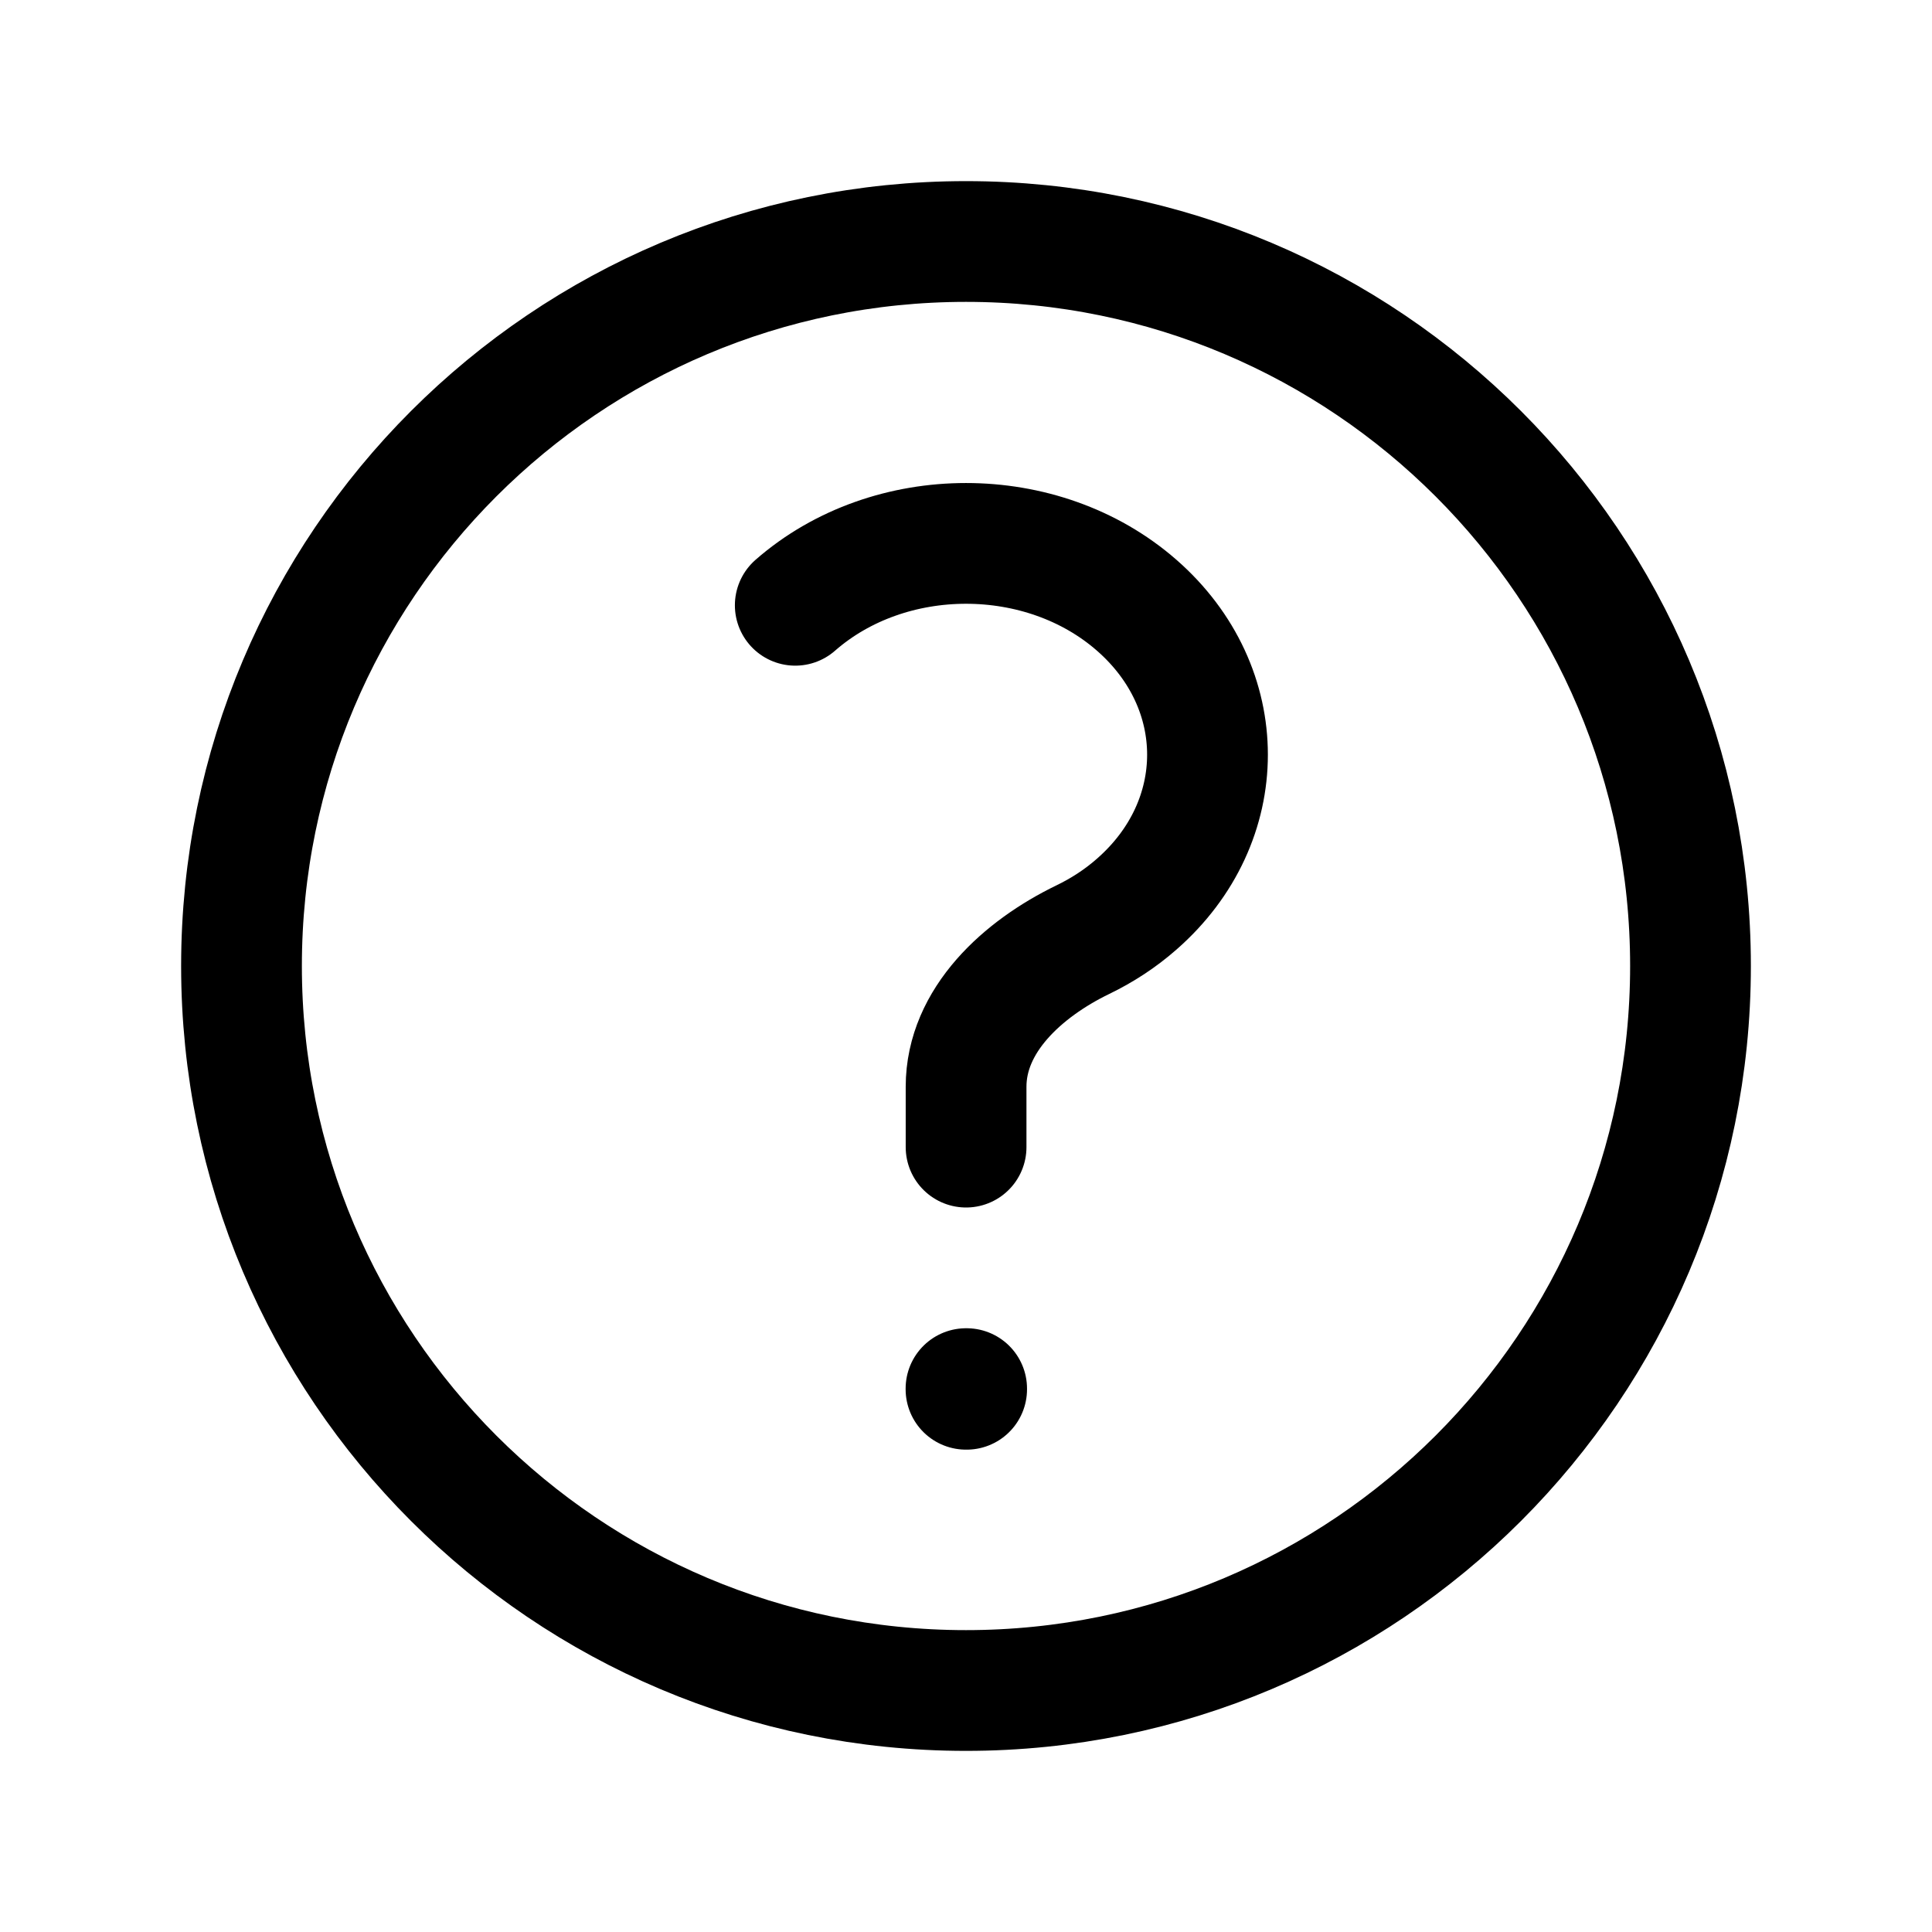
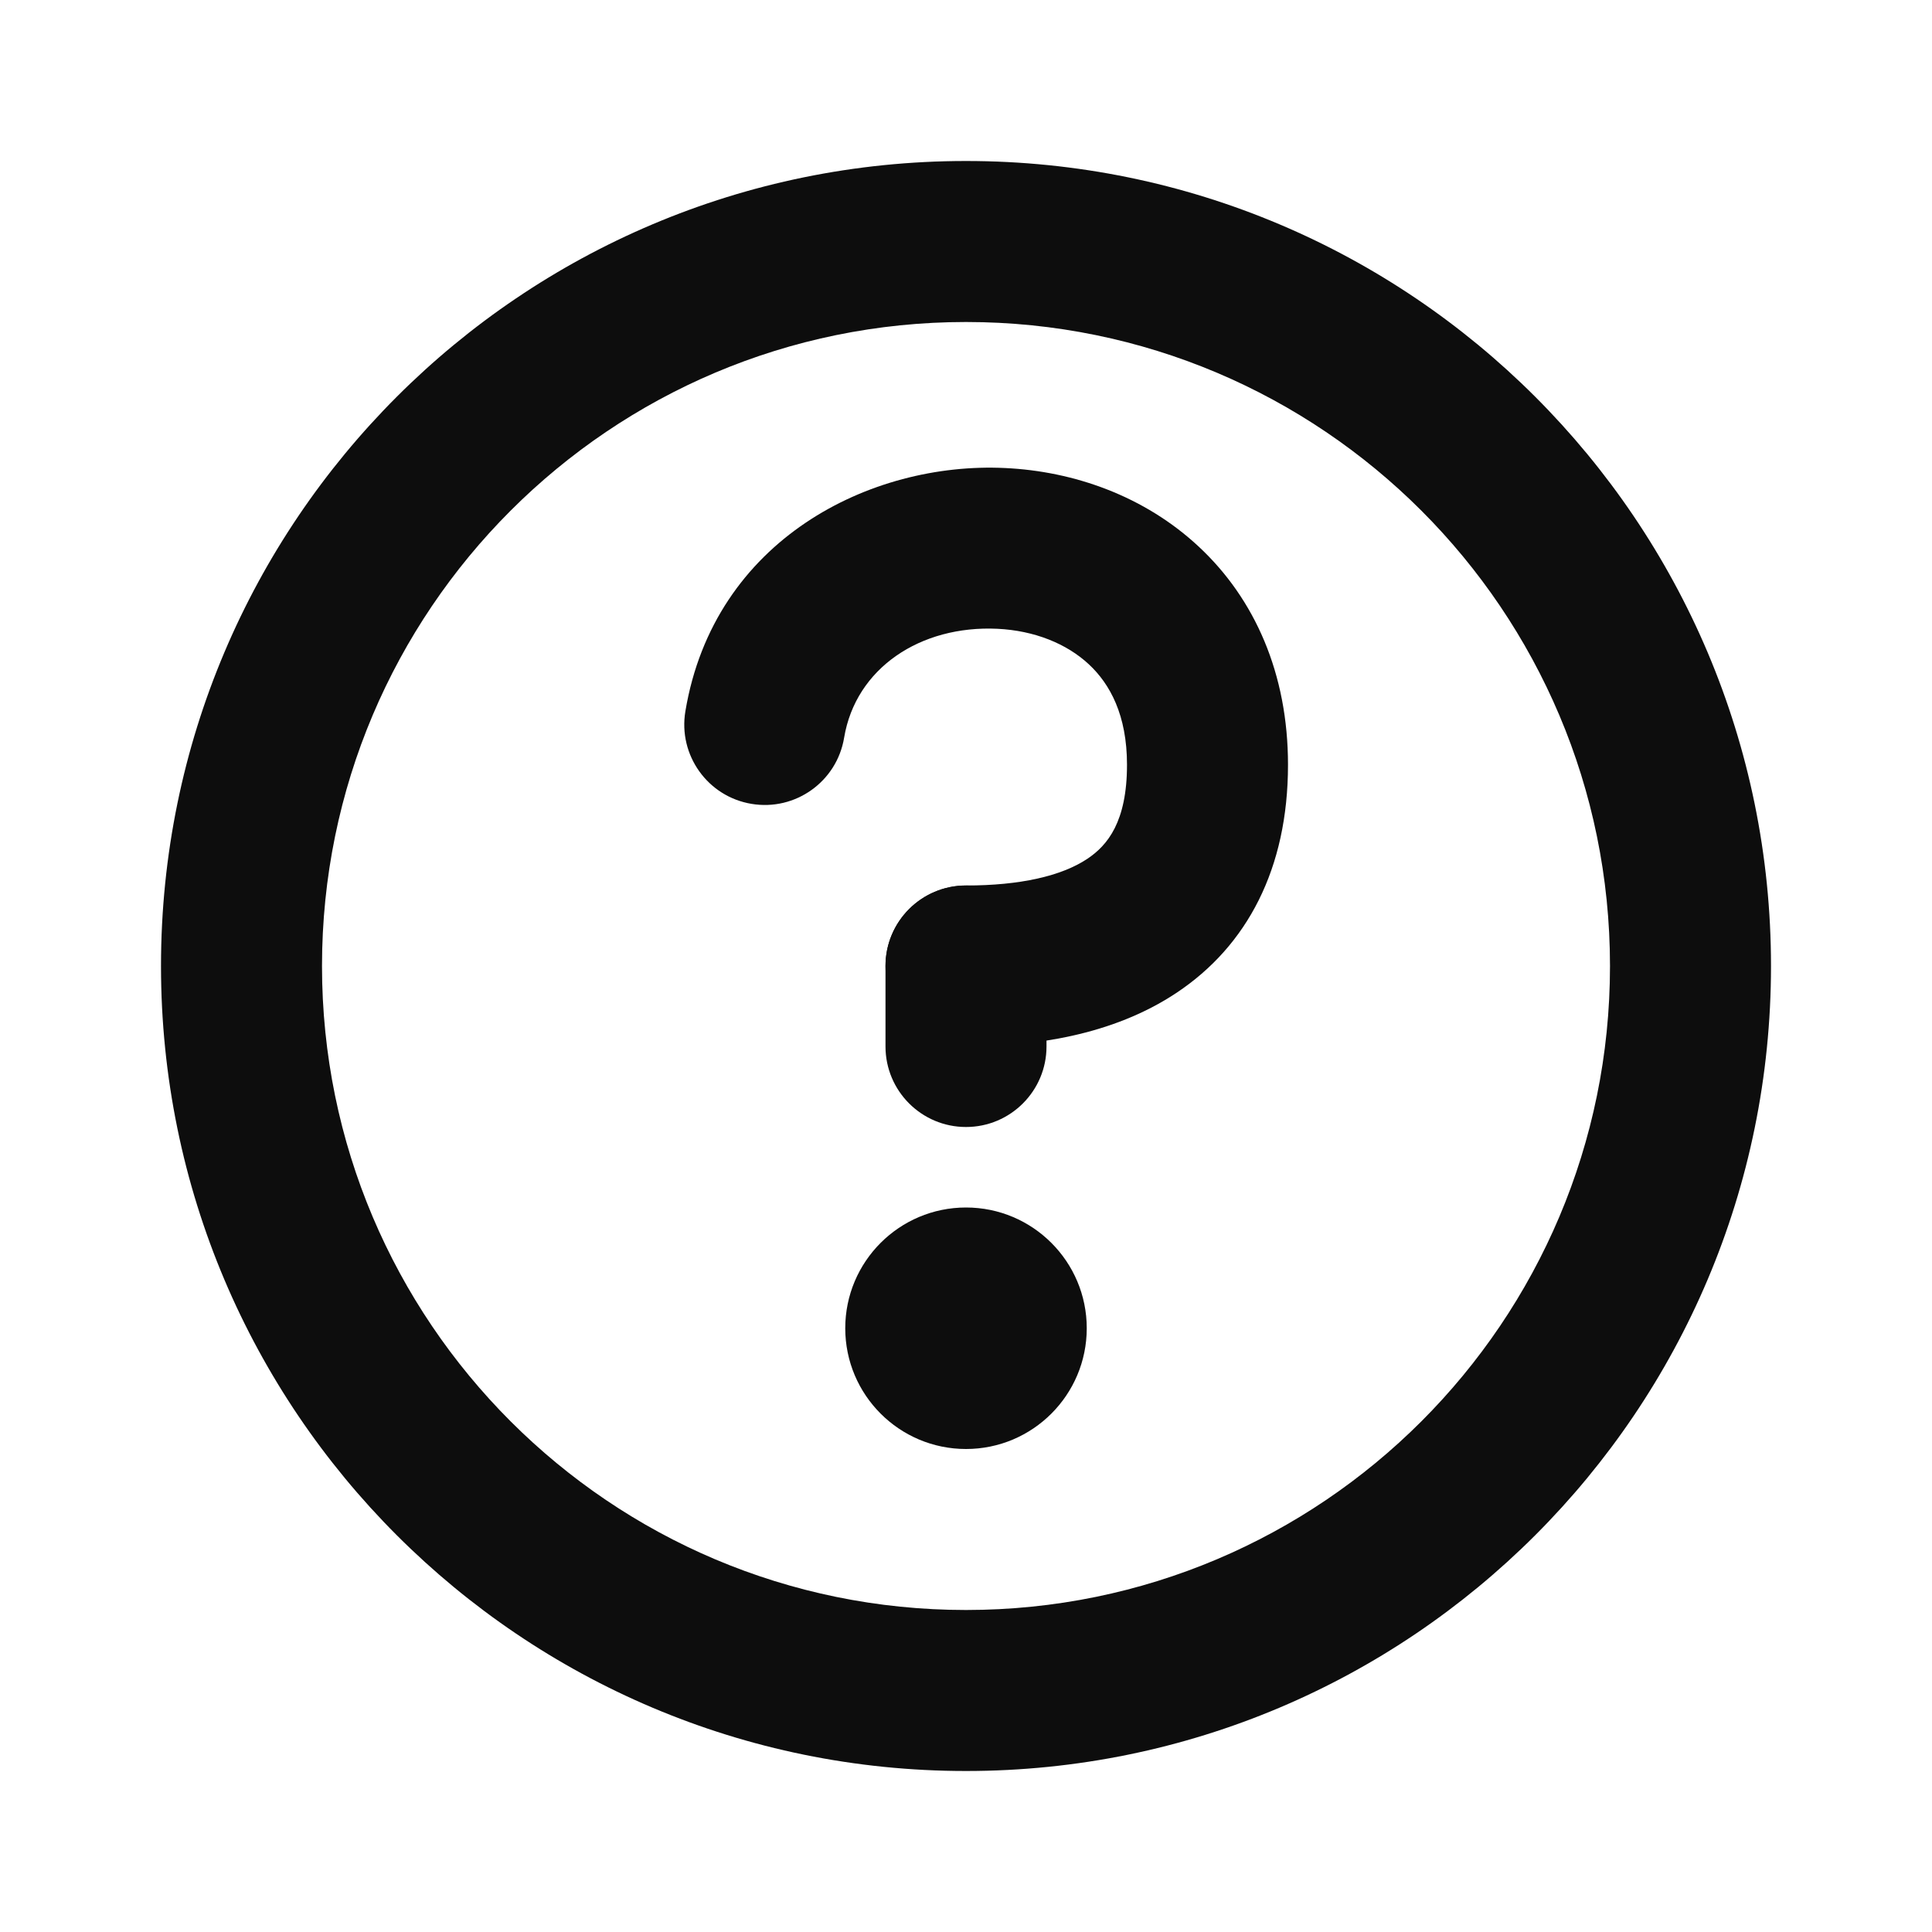
- <svg xmlns="http://www.w3.org/2000/svg" fill="none" viewBox="0 0 24 24" stroke-width="1.5" stroke="currentColor" class="w-6 h-6">
-   <path stroke-linecap="round" stroke-linejoin="round" d="M9.879 7.519c1.171-1.025 3.071-1.025 4.242 0 1.172 1.025 1.172 2.687 0 3.712-.203.179-.43.326-.67.442-.745.361-1.45.999-1.45 1.827v.75M21 12a9 9 0 11-18 0 9 9 0 0118 0zm-9 5.25h.008v.008H12v-.008z" />
+ <svg xmlns="http://www.w3.org/2000/svg" fill="none" viewBox="0 0 24 24" height="24" width="24">
+   <path d="M12 4C7.582 4 4 7.582 4 12C4 16.418 7.582 20 12 20C16.418 20 20 16.418 20 12C20 7.582 16.418 4 12 4ZM2 12C2 6.477 6.477 2 12 2C17.523 2 22 6.477 22 12C22 17.523 17.523 22 12 22C6.477 22 2 17.523 2 12Z" fill="#0D0D0D" />
+   <path d="M12 14C11.448 14 11 13.552 11 13V12C11 11.448 11.448 11 12 11C12.552 11 13 11.448 13 12V13C13 13.552 12.552 14 12 14Z" fill="#0D0D0D" />
+   <path d="M10.5 16.5C10.5 15.672 11.172 15 12 15C12.828 15 13.5 15.672 13.5 16.5C13.5 17.328 12.828 18 12 18C11.172 18 10.5 17.328 10.5 16.5Z" fill="#0D0D0D" />
+   <path d="M12.39 7.811C11.433 7.766 10.63 8.3 10.486 9.164C10.396 9.709 9.88 10.077 9.336 9.986C8.791 9.896 8.423 9.38 8.514 8.836C8.87 6.7 10.817 5.734 12.485 5.814C13.339 5.854 14.218 6.161 14.894 6.793C15.587 7.44 16 8.368 16 9.5C16 10.791 15.492 11.749 14.617 12.332C13.814 12.867 12.829 13 12 13C11.448 13 11 12.552 11 12C11 11.448 11.448 11 12 11C12.671 11 13.186 10.883 13.508 10.668C13.758 10.501 14 10.209 14 9.5C14 8.882 13.788 8.497 13.528 8.254C13.251 7.995 12.848 7.833 12.39 7.811Z" fill="#0D0D0D" />
</svg>
